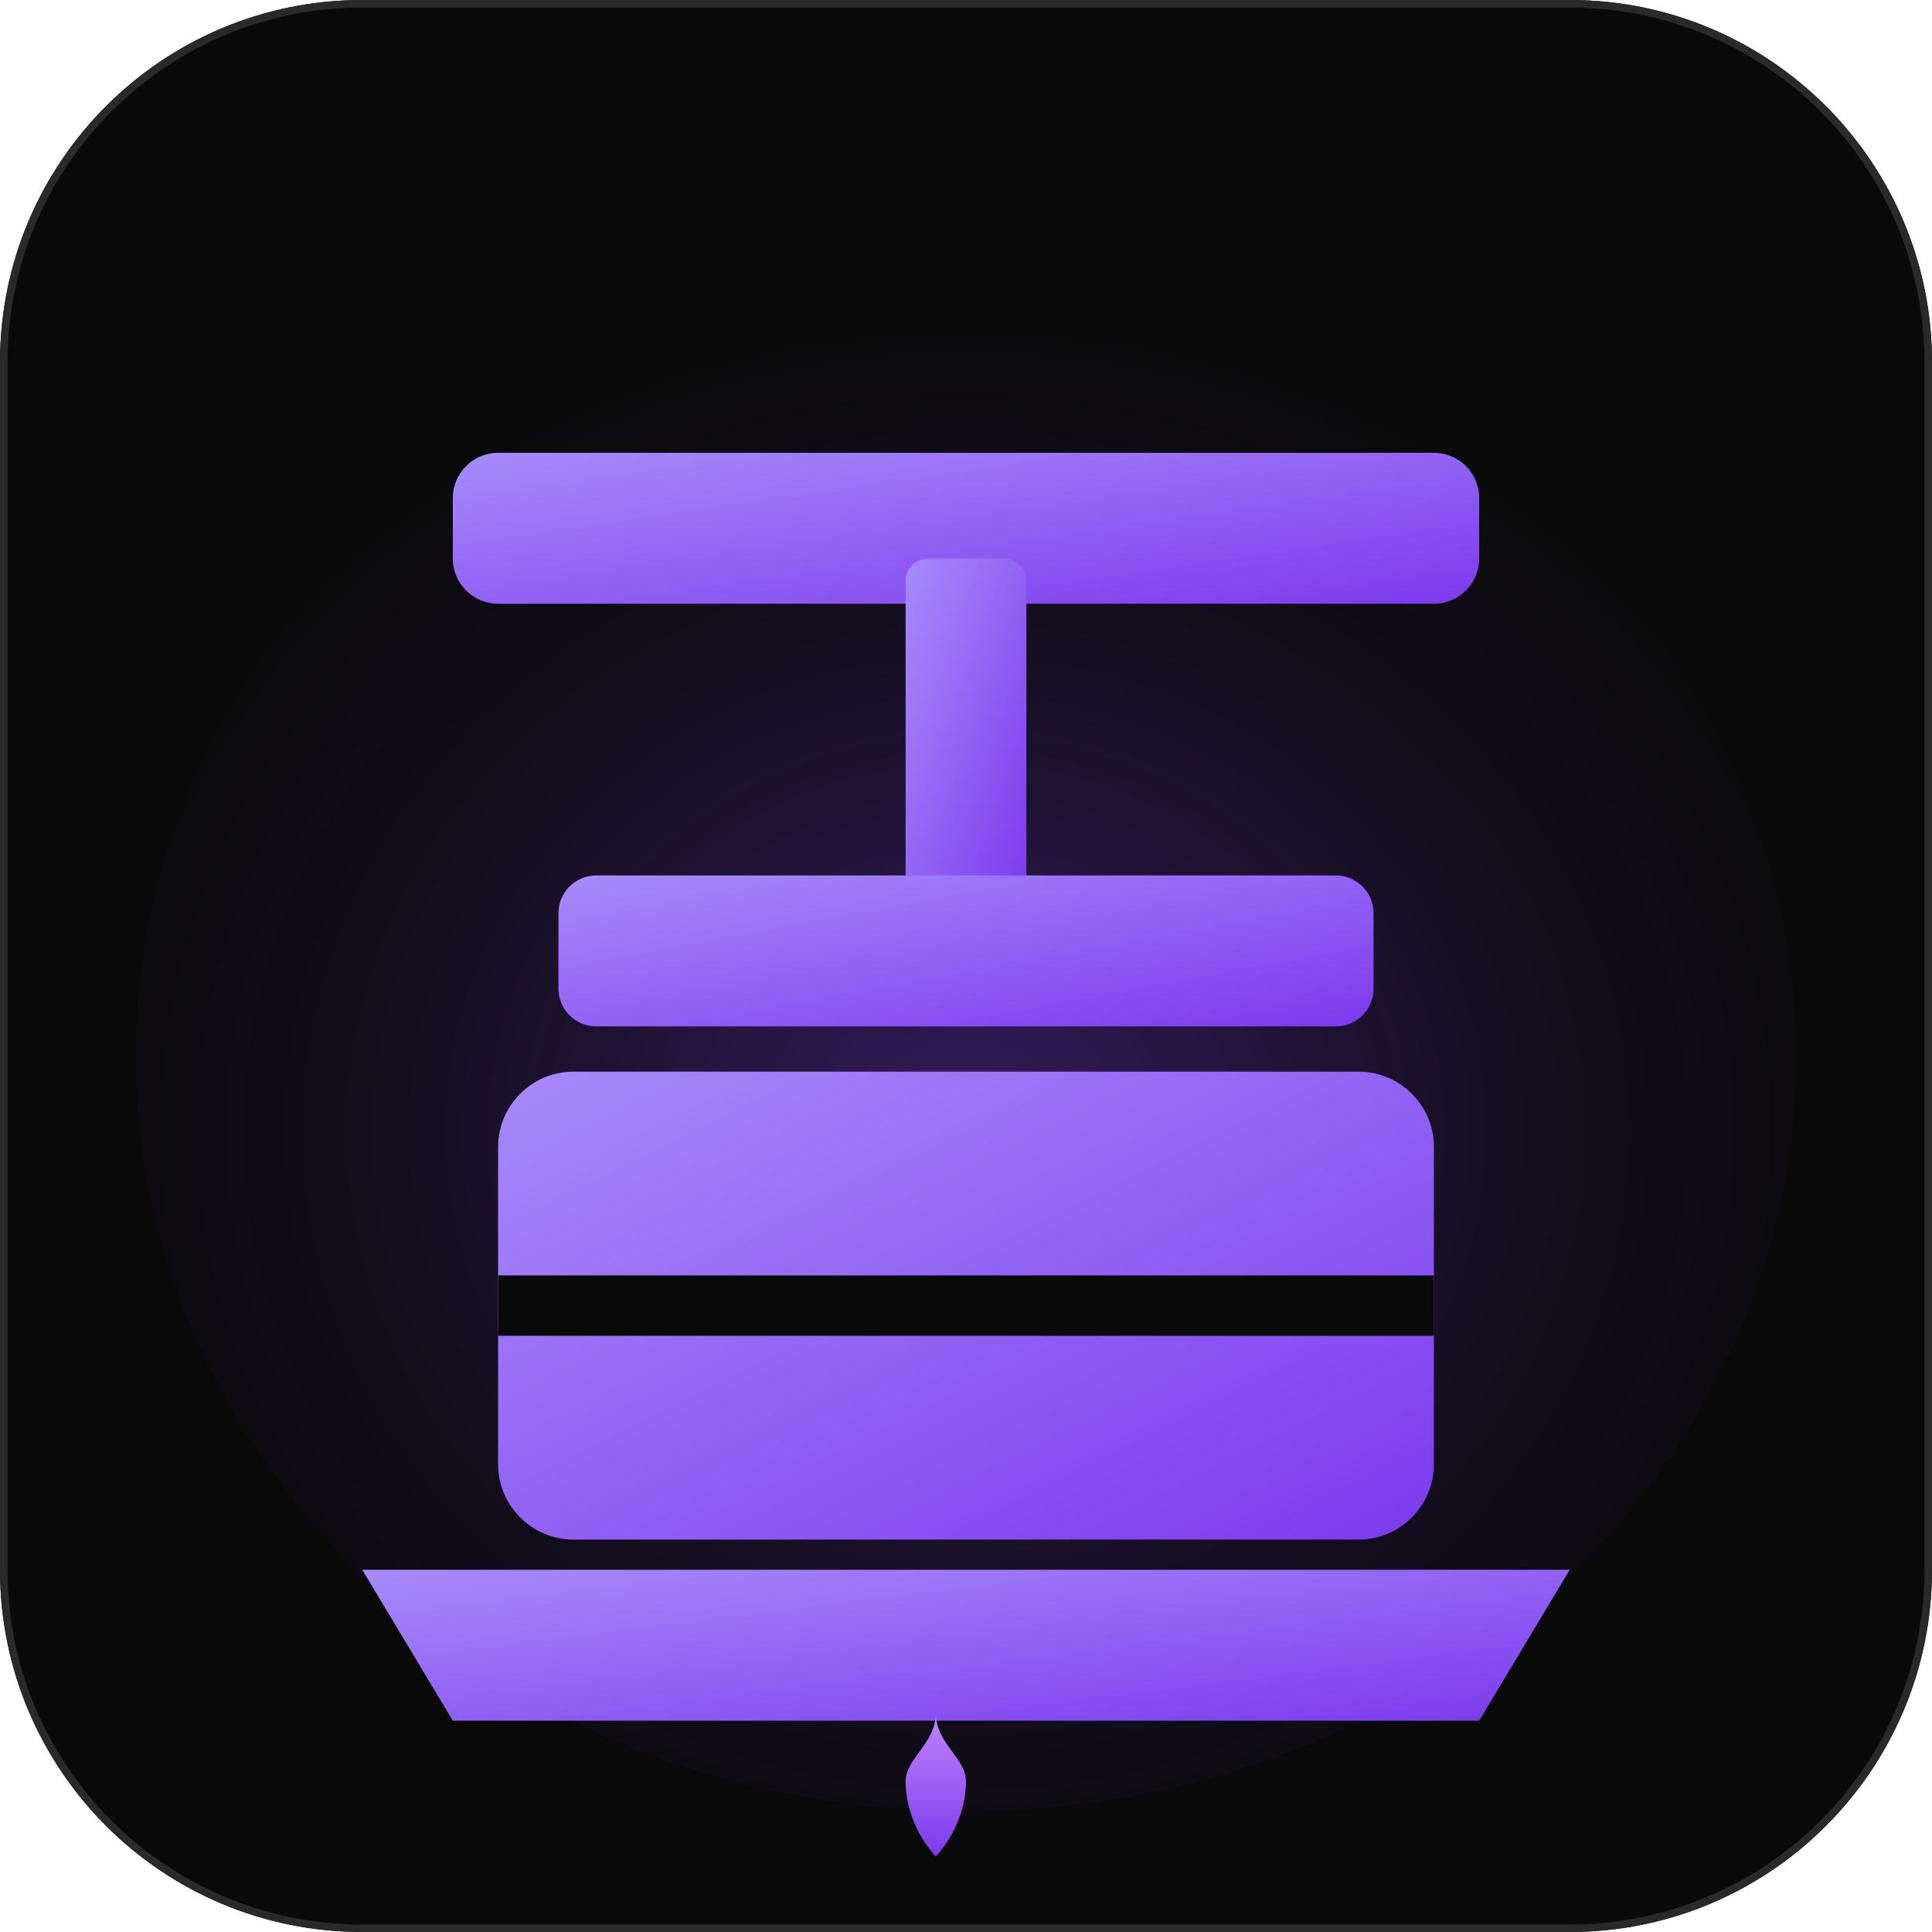
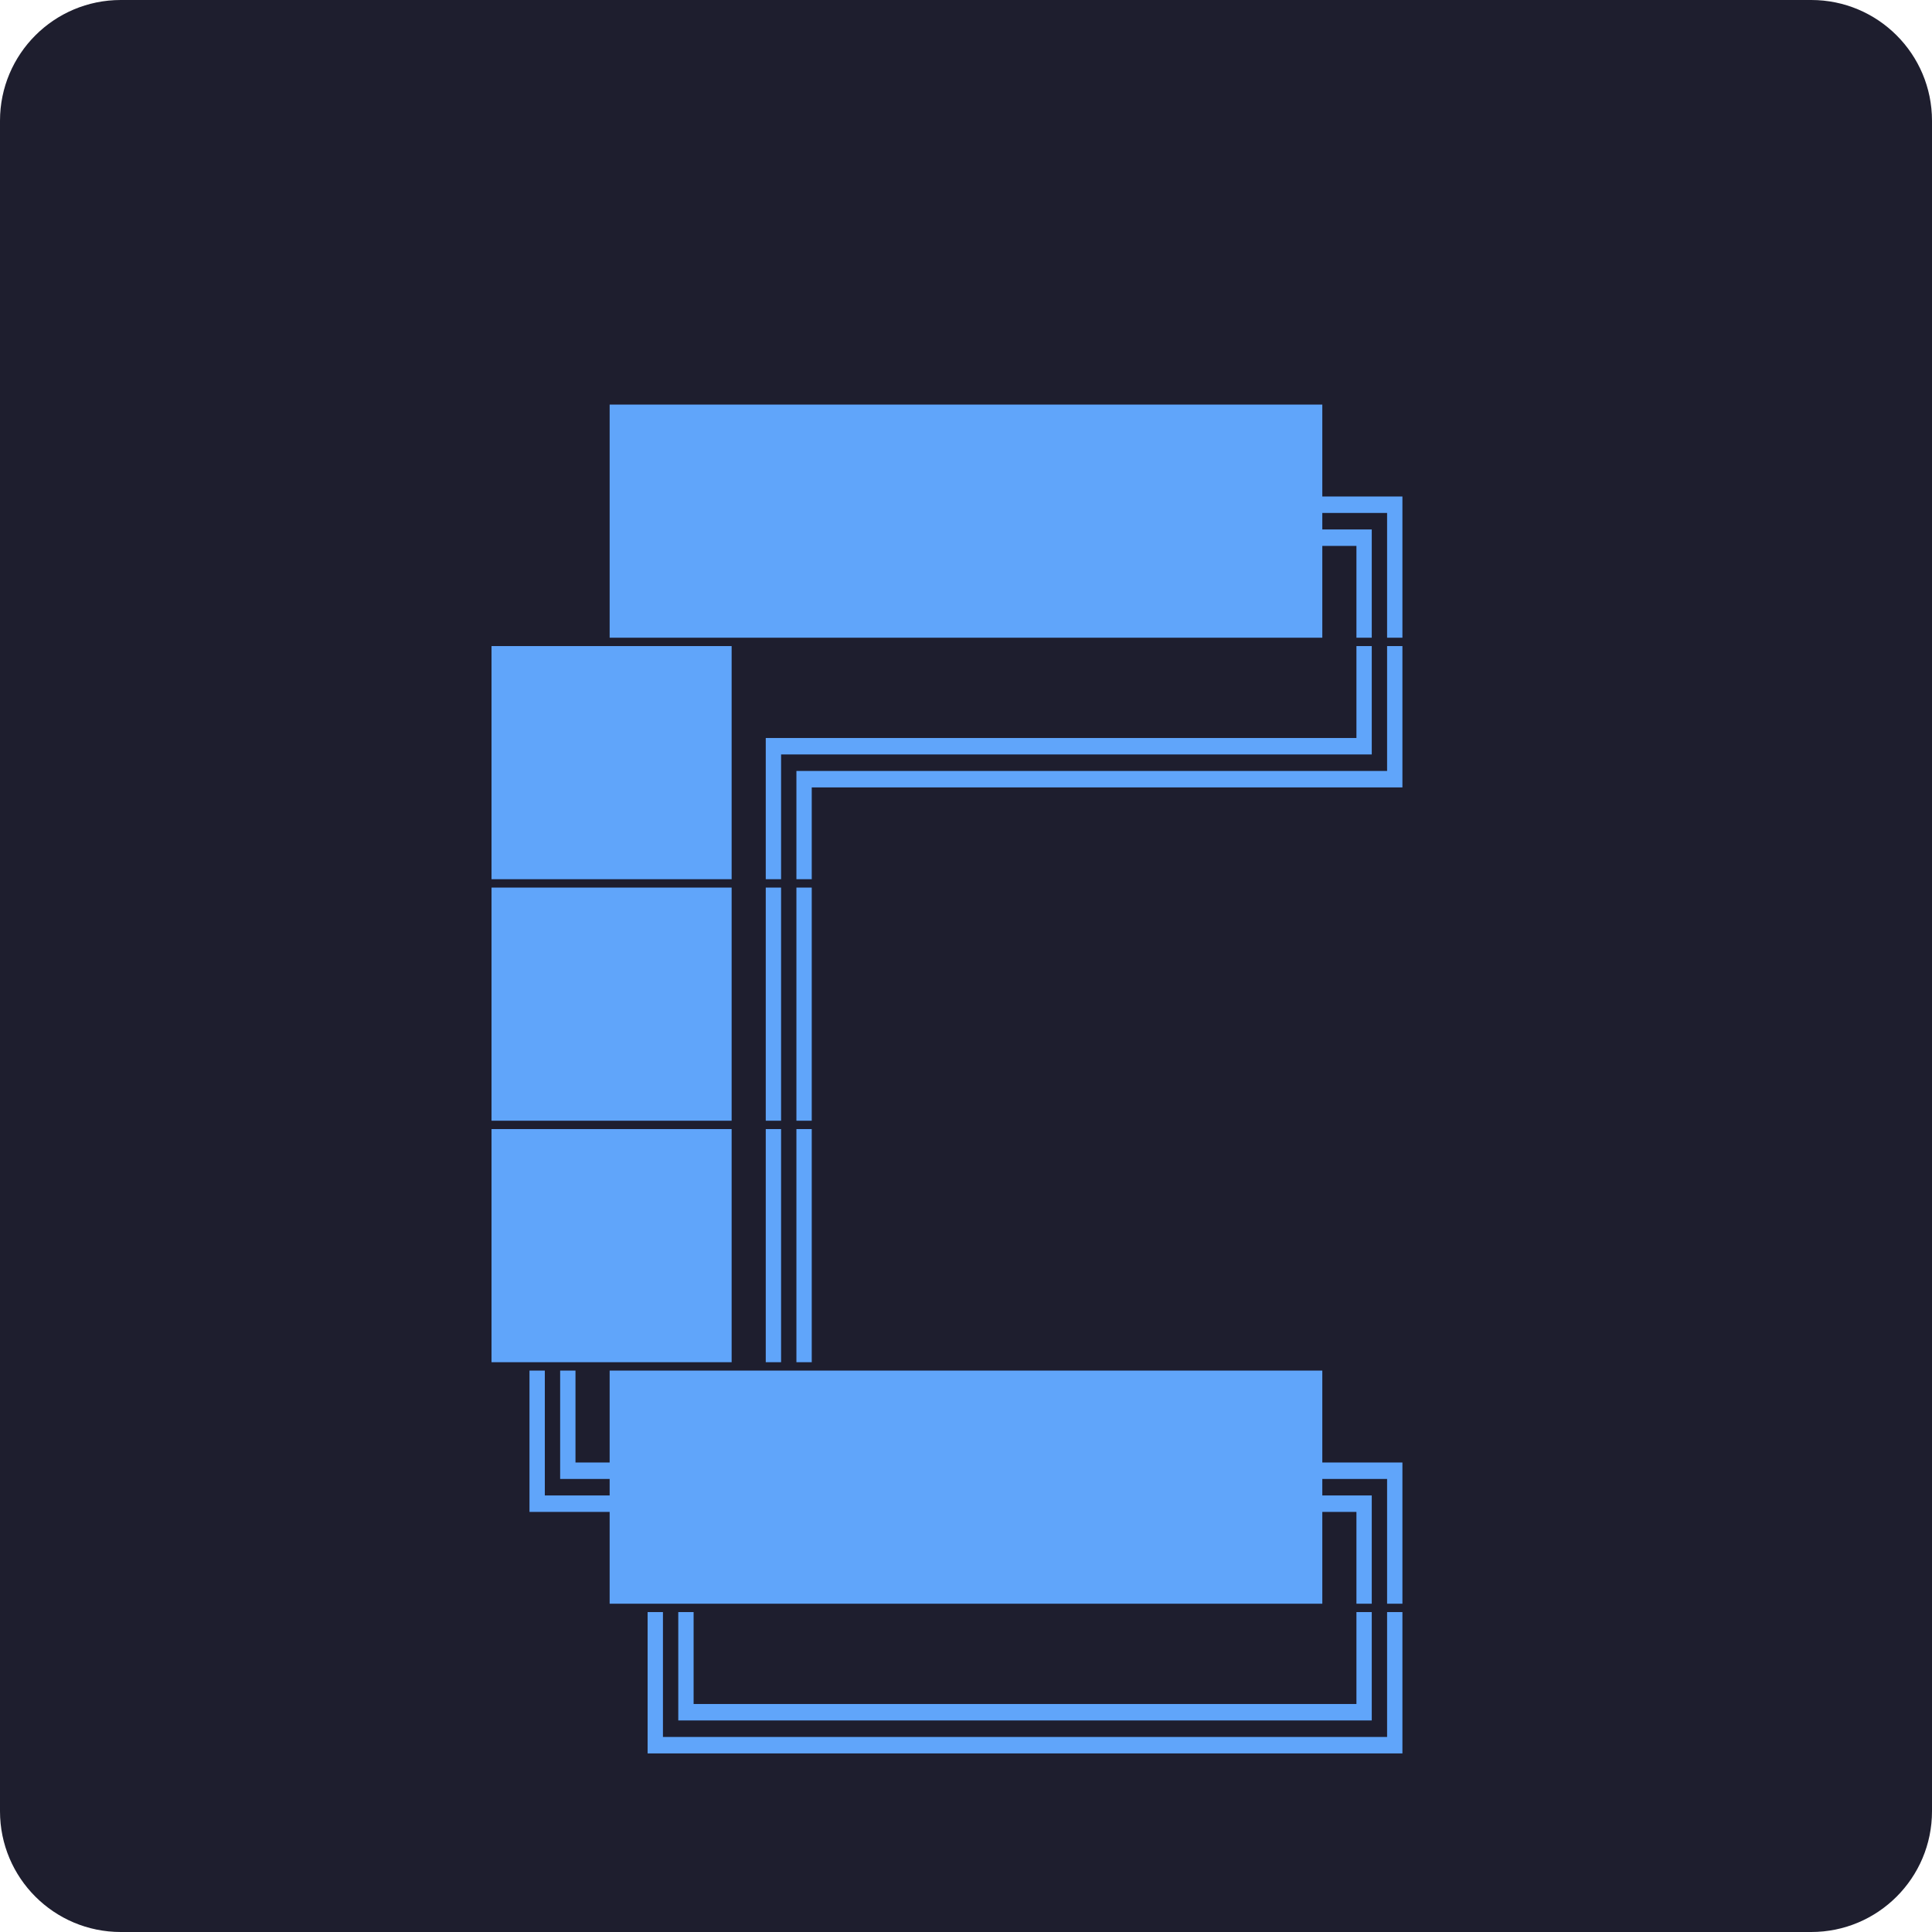
- <svg xmlns="http://www.w3.org/2000/svg" viewBox="0 0 512 512" width="512" height="512">
+ <svg xmlns="http://www.w3.org/2000/svg" viewBox="0 0 512 512">
  <defs>
-     <radialGradient id="icon-glow" cx="0.5" cy="0.55" r="0.55">
-       <stop offset="0%" stop-color="#7c3aed" stop-opacity="0.36" />
-       <stop offset="60%" stop-color="#7c3aed" stop-opacity="0.10" />
-       <stop offset="100%" stop-color="#7c3aed" stop-opacity="0" />
-     </radialGradient>
-     <linearGradient id="icon-mark" x1="0" y1="0" x2="1" y2="1">
-       <stop offset="0%" stop-color="#a78bfa" />
-       <stop offset="100%" stop-color="#7c3aed" />
-     </linearGradient>
-     <linearGradient id="icon-droplet" x1="0" y1="0" x2="0" y2="1">
-       <stop offset="0%" stop-color="#c084fc" />
-       <stop offset="100%" stop-color="#7c3aed" />
-     </linearGradient>
+     <style>
+       .text { font-family: 'SF Mono', 'Fira Code', 'JetBrains Mono', Consolas, monospace; }
+       .brand { fill: #60a5fa; }
+     </style>
  </defs>
-   <rect width="512" height="512" rx="96" ry="96" fill="#0a0a0a" />
-   <ellipse cx="256" cy="280" rx="220" ry="200" fill="url(#icon-glow)" />
-   <rect x="1" y="1" width="510" height="510" rx="95" ry="95" fill="none" stroke="#2a2a2a" stroke-width="2" />
-   <rect x="120" y="120" width="272" height="40" rx="12" fill="url(#icon-mark)" />
-   <rect x="240" y="148" width="32" height="92" rx="6" fill="url(#icon-mark)" />
-   <rect x="148" y="232" width="216" height="40" rx="10" fill="url(#icon-mark)" />
-   <rect x="132" y="284" width="248" height="124" rx="20" fill="url(#icon-mark)" />
-   <rect x="132" y="338" width="248" height="16" fill="#0a0a0a" />
-   <path d="M 96 416 L 416 416 L 392 456 L 120 456 Z" fill="url(#icon-mark)" />
-   <path d="M 256 472 C 256 466, 248 462, 248 454 C 248 462, 240 466, 240 472 C 240 484, 248 492, 248 492 C 248 492, 256 484, 256 472 Z" fill="url(#icon-droplet)" />
+   <rect width="512" height="512" rx="32" ry="32" fill="#1e1e2e" />
+   <g transform="translate(256, 256)" text-anchor="middle">
+     <text class="text brand" font-size="52" y="-100" xml:space="preserve"> ██████╗</text>
+     <text class="text brand" font-size="52" y="-36" xml:space="preserve">██╔════╝</text>
+     <text class="text brand" font-size="52" y="28" xml:space="preserve">██║     </text>
+     <text class="text brand" font-size="52" y="92" xml:space="preserve">██║     </text>
+     <text class="text brand" font-size="52" y="156" xml:space="preserve">╚██████╗</text>
+     <text class="text brand" font-size="52" y="220" xml:space="preserve"> ╚═════╝</text>
+   </g>
</svg>
